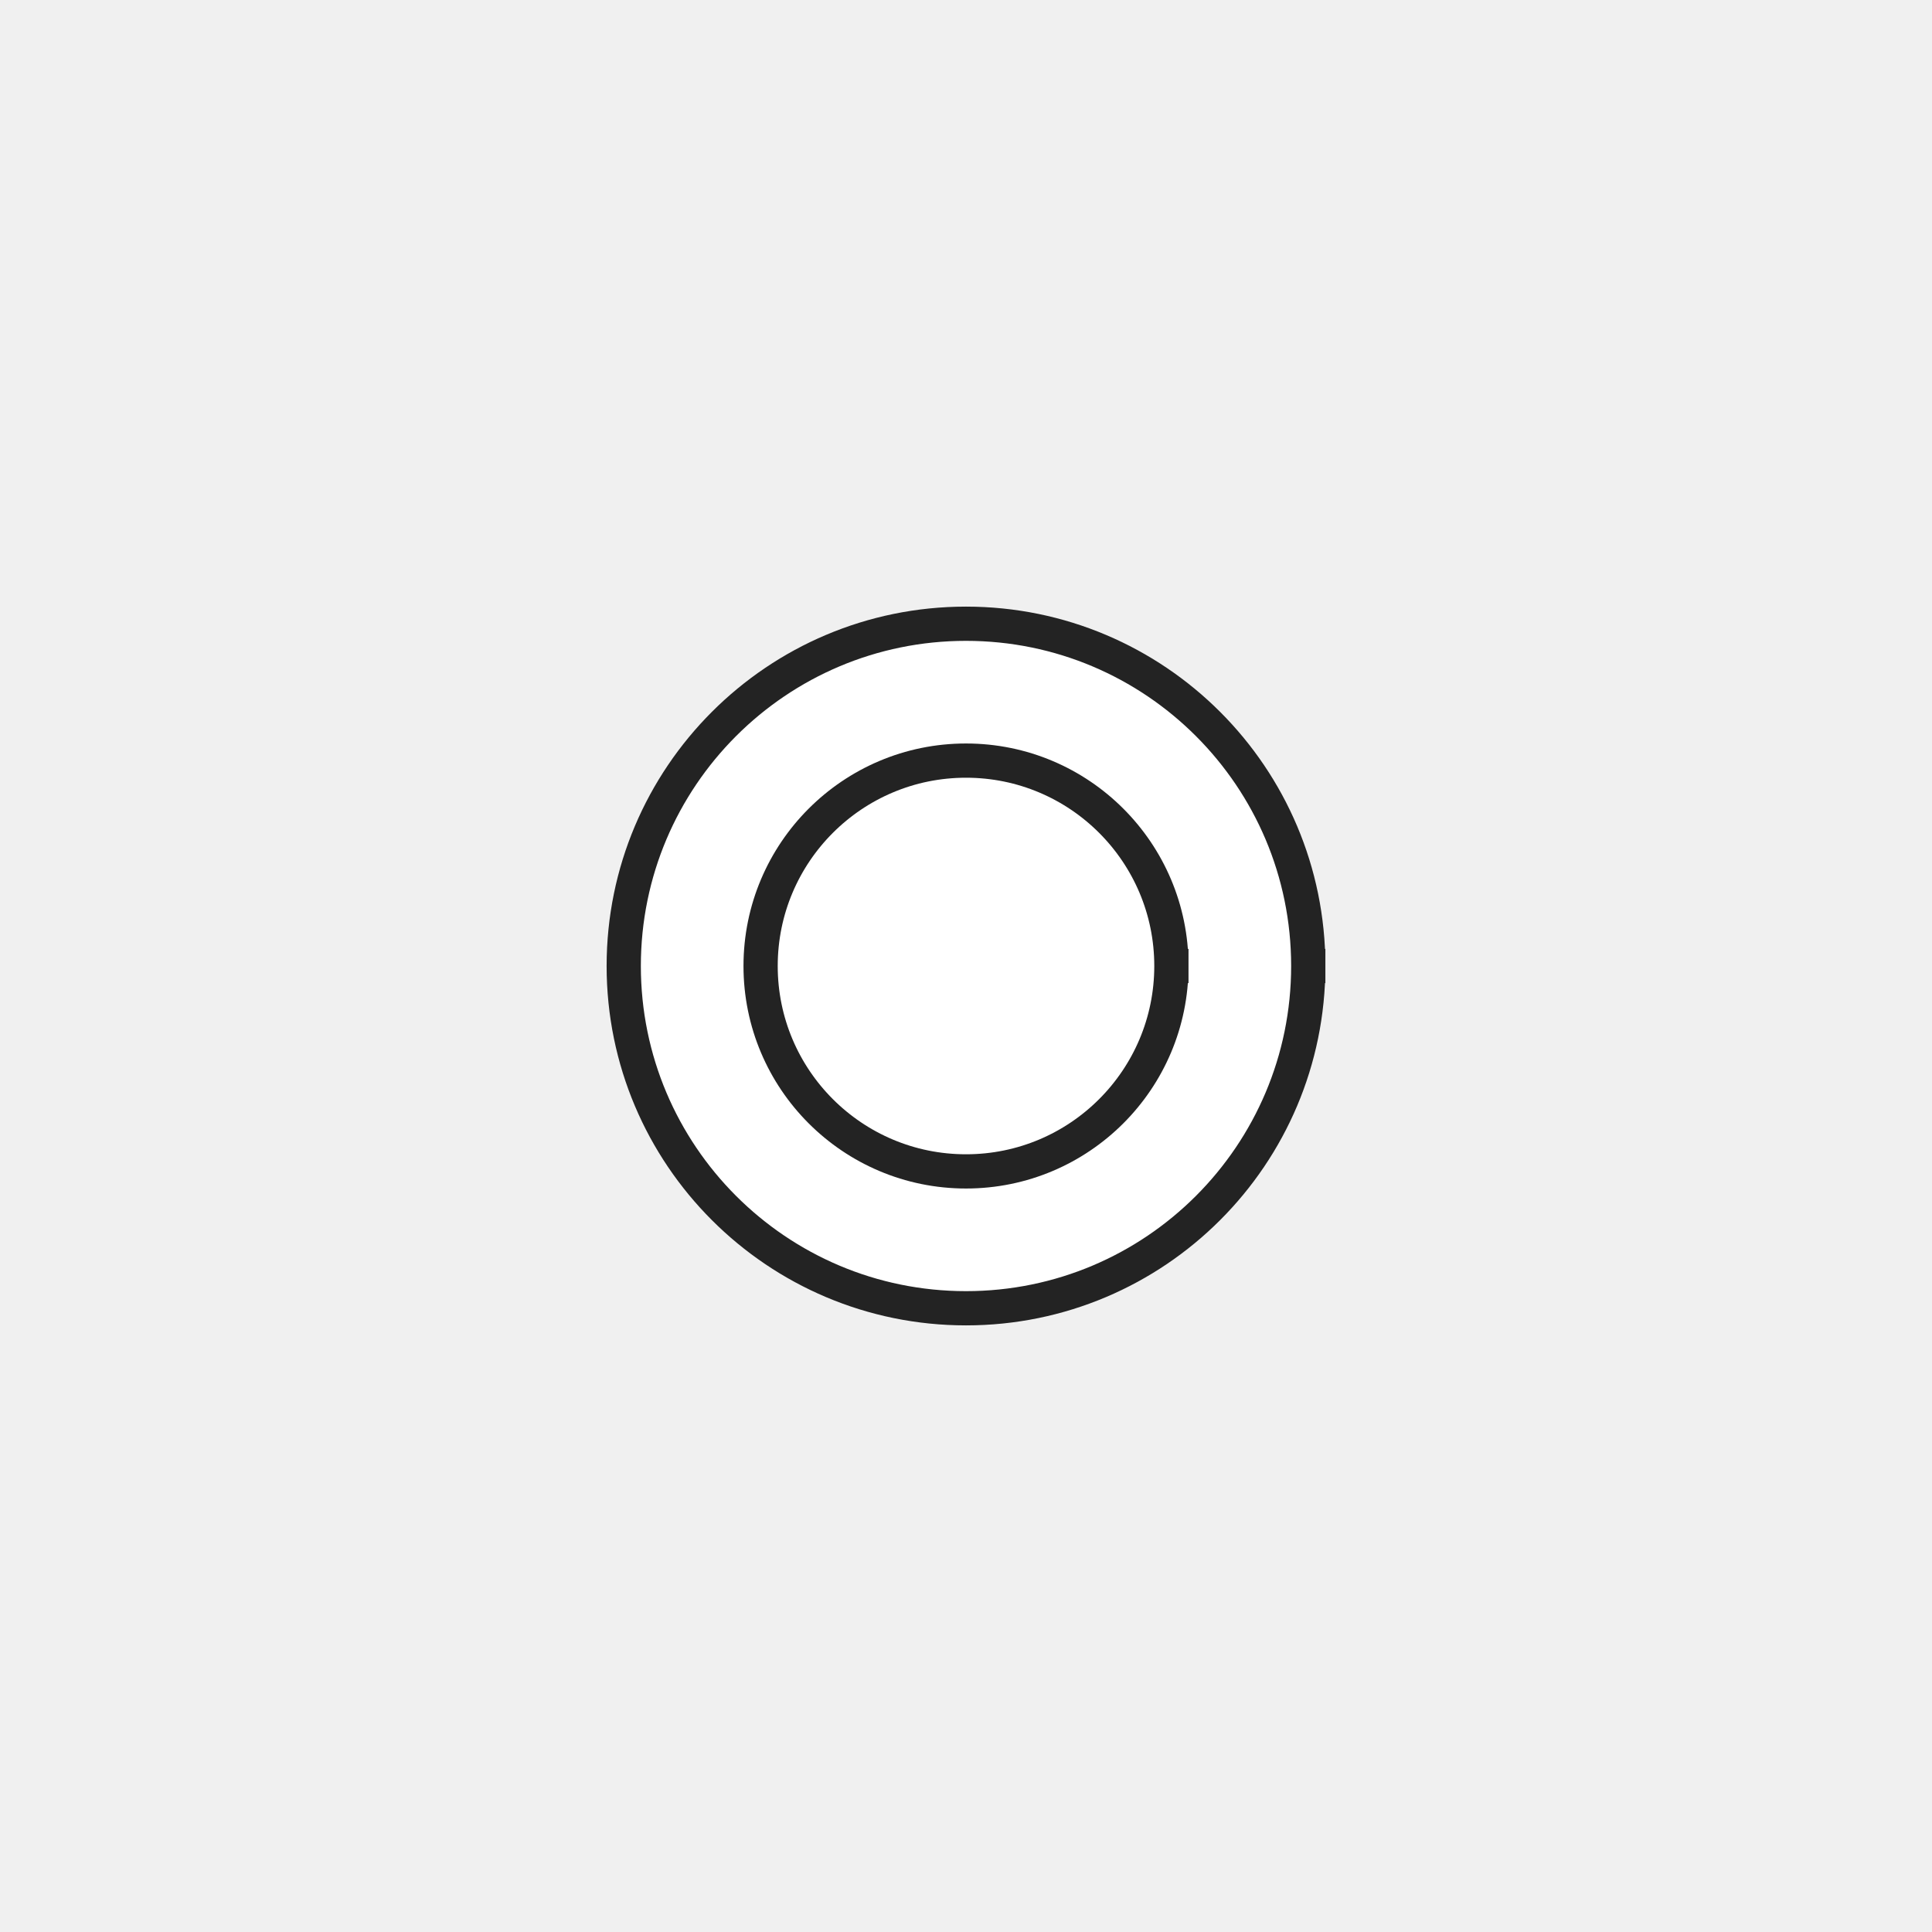
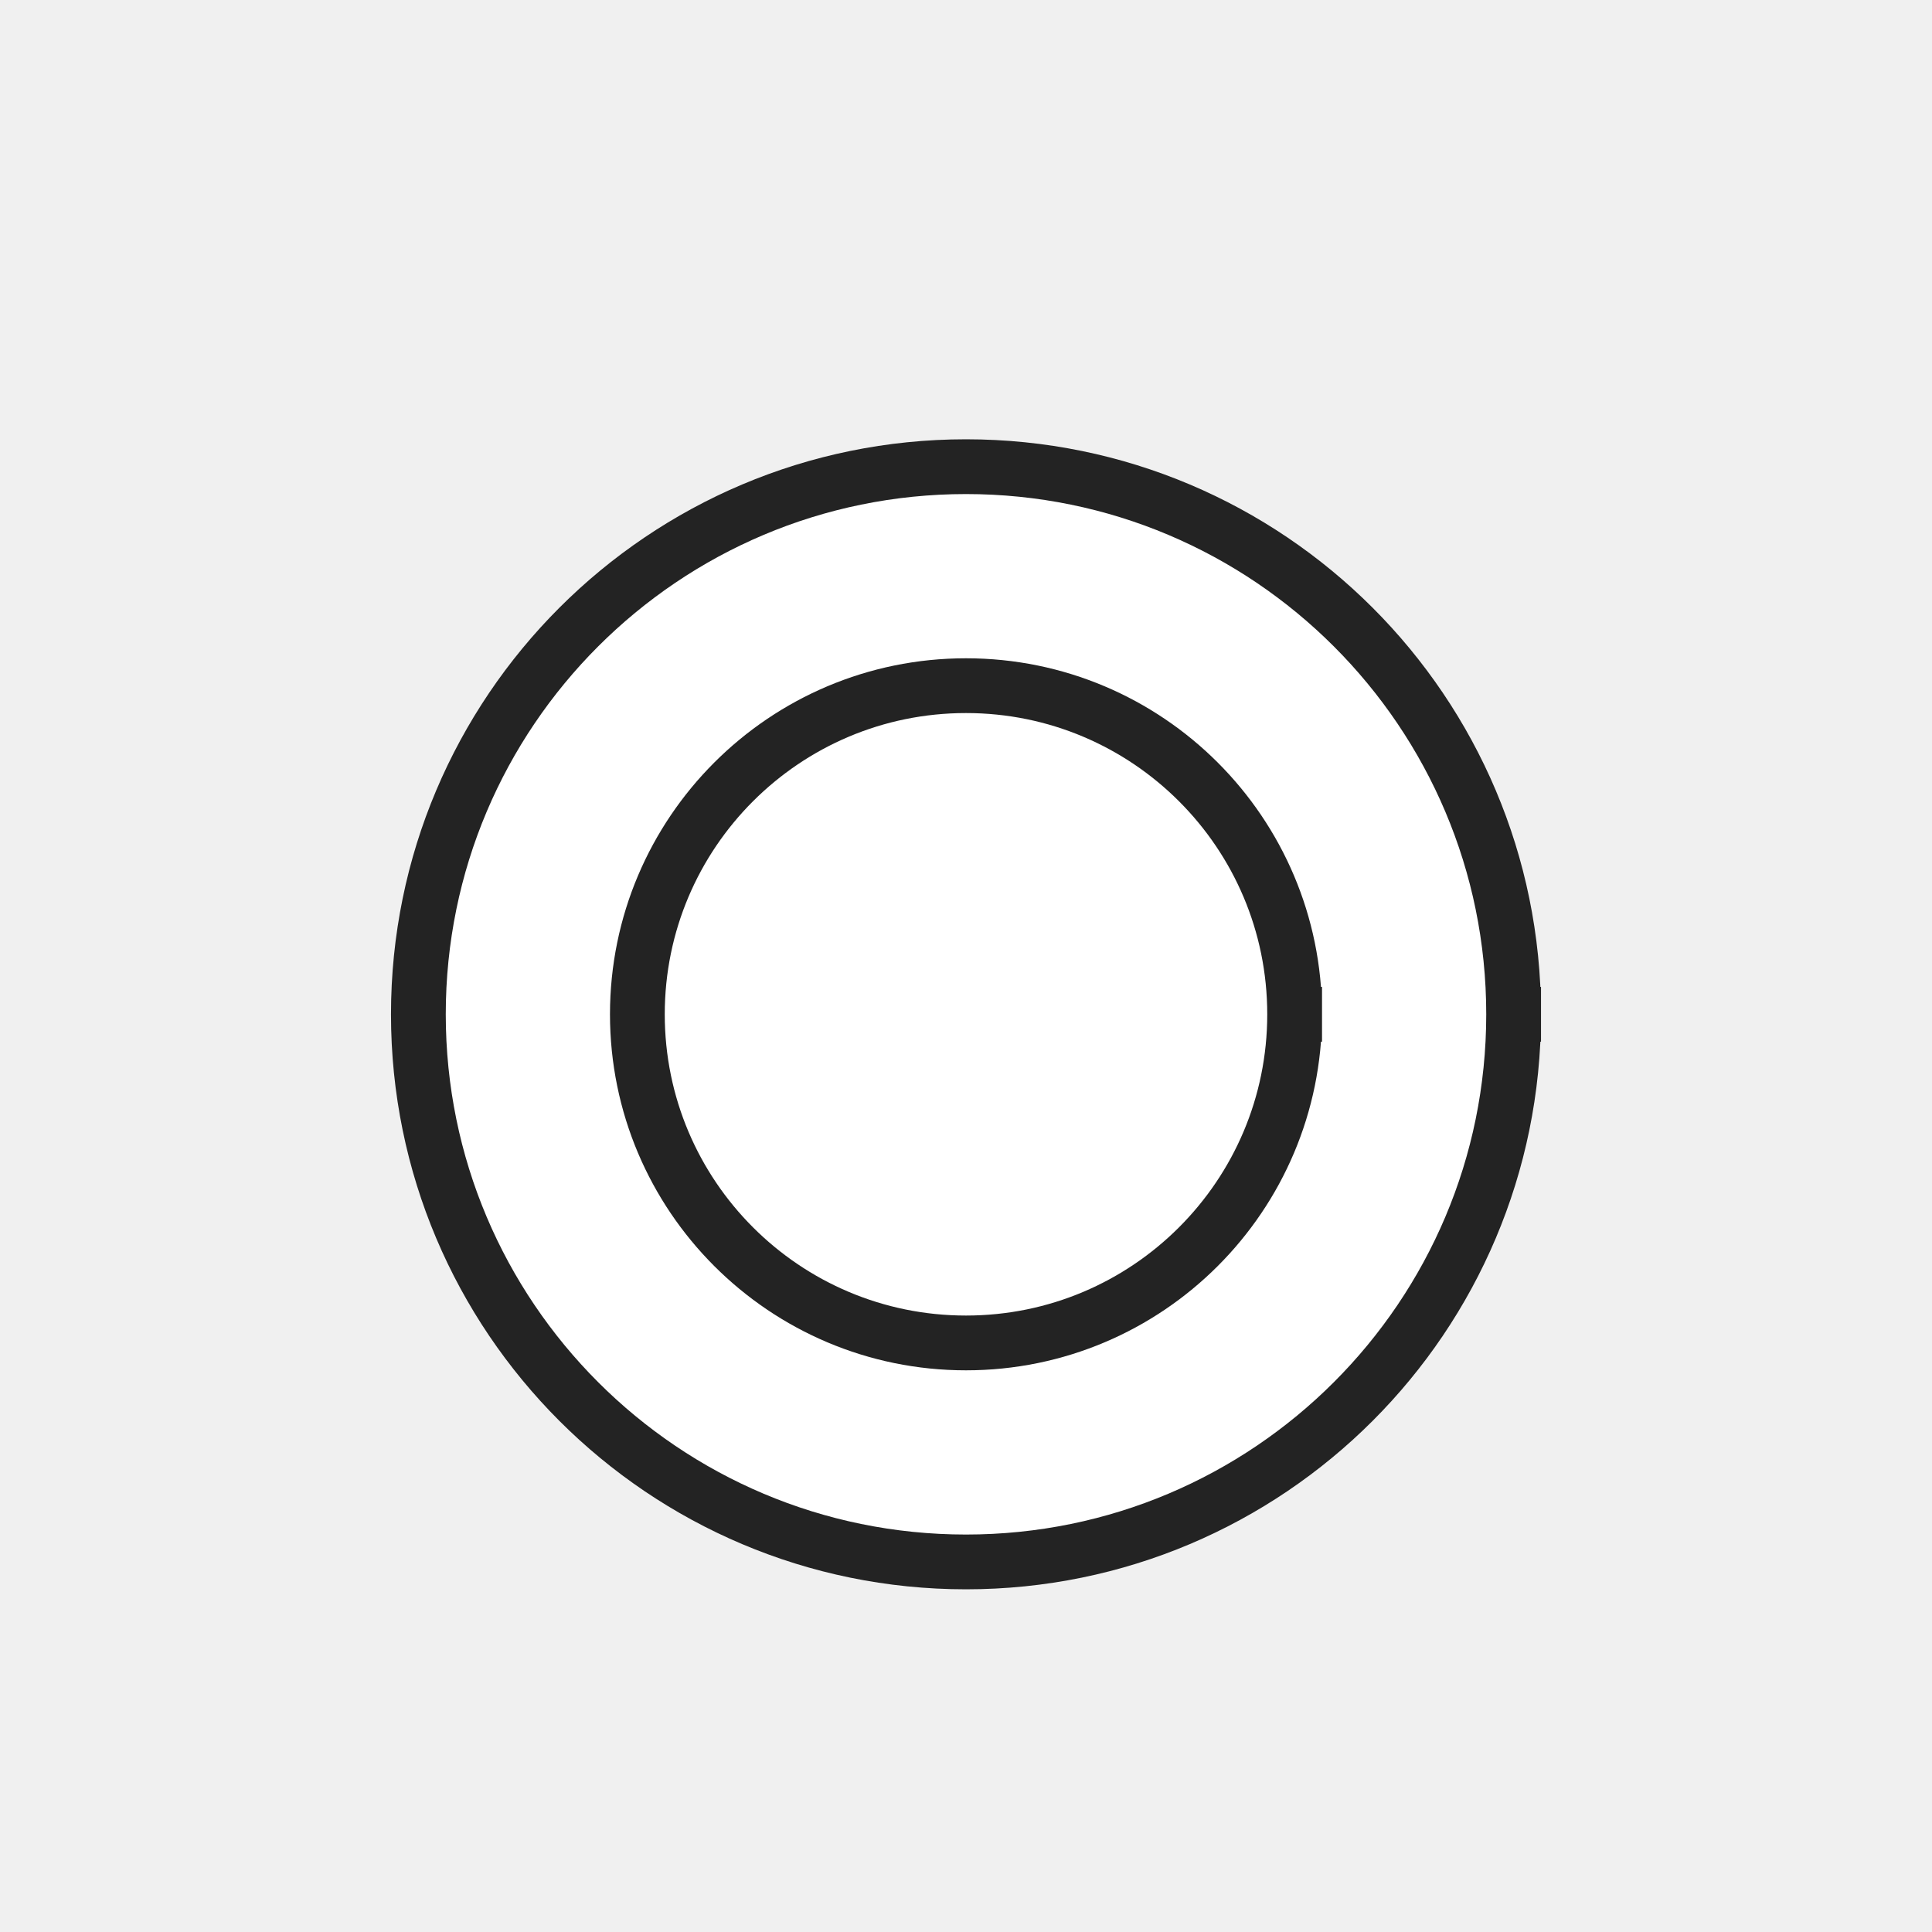
- <svg xmlns="http://www.w3.org/2000/svg" width="11.289mm" height="11.289mm" viewBox="0 0 32 32" version="1.2" baseProfile="tiny">
+ <svg xmlns="http://www.w3.org/2000/svg" width="32" height="32" viewBox="6 12 20 7" version="1.2" baseProfile="tiny">
  <defs>
</defs>
  <g fill="none" stroke="black" stroke-width="1" fill-rule="evenodd" stroke-linecap="square" stroke-linejoin="bevel">
    <g fill="#ffffff" fill-opacity="1" stroke="#232323" stroke-opacity="1" stroke-width="0.567" stroke-linecap="square" stroke-linejoin="round" transform="matrix(1,0,0,1,0,0)" font-family="MS Shell Dlg 2" font-size="8.25" font-weight="400" font-style="normal">
      <path vector-effect="none" fill-rule="evenodd" d="M21.669,16 C21.669,19.131 19.131,21.669 16,21.669 C12.869,21.669 10.331,19.131 10.331,16 C10.331,12.869 12.869,10.331 16,10.331 C19.131,10.331 21.669,12.869 21.669,16 " />
    </g>
    <g fill="#ffffff" fill-opacity="1" stroke="#232323" stroke-opacity="1" stroke-width="0.567" stroke-linecap="square" stroke-linejoin="bevel" transform="matrix(1,0,0,1,0,0)" font-family="MS Shell Dlg 2" font-size="8.25" font-weight="400" font-style="normal">
      <path vector-effect="none" fill-rule="evenodd" d="M19.402,16 C19.402,17.879 17.879,19.402 16,19.402 C14.121,19.402 12.598,17.879 12.598,16 C12.598,14.121 14.121,12.598 16,12.598 C17.879,12.598 19.402,14.121 19.402,16 " />
    </g>
  </g>
</svg>
